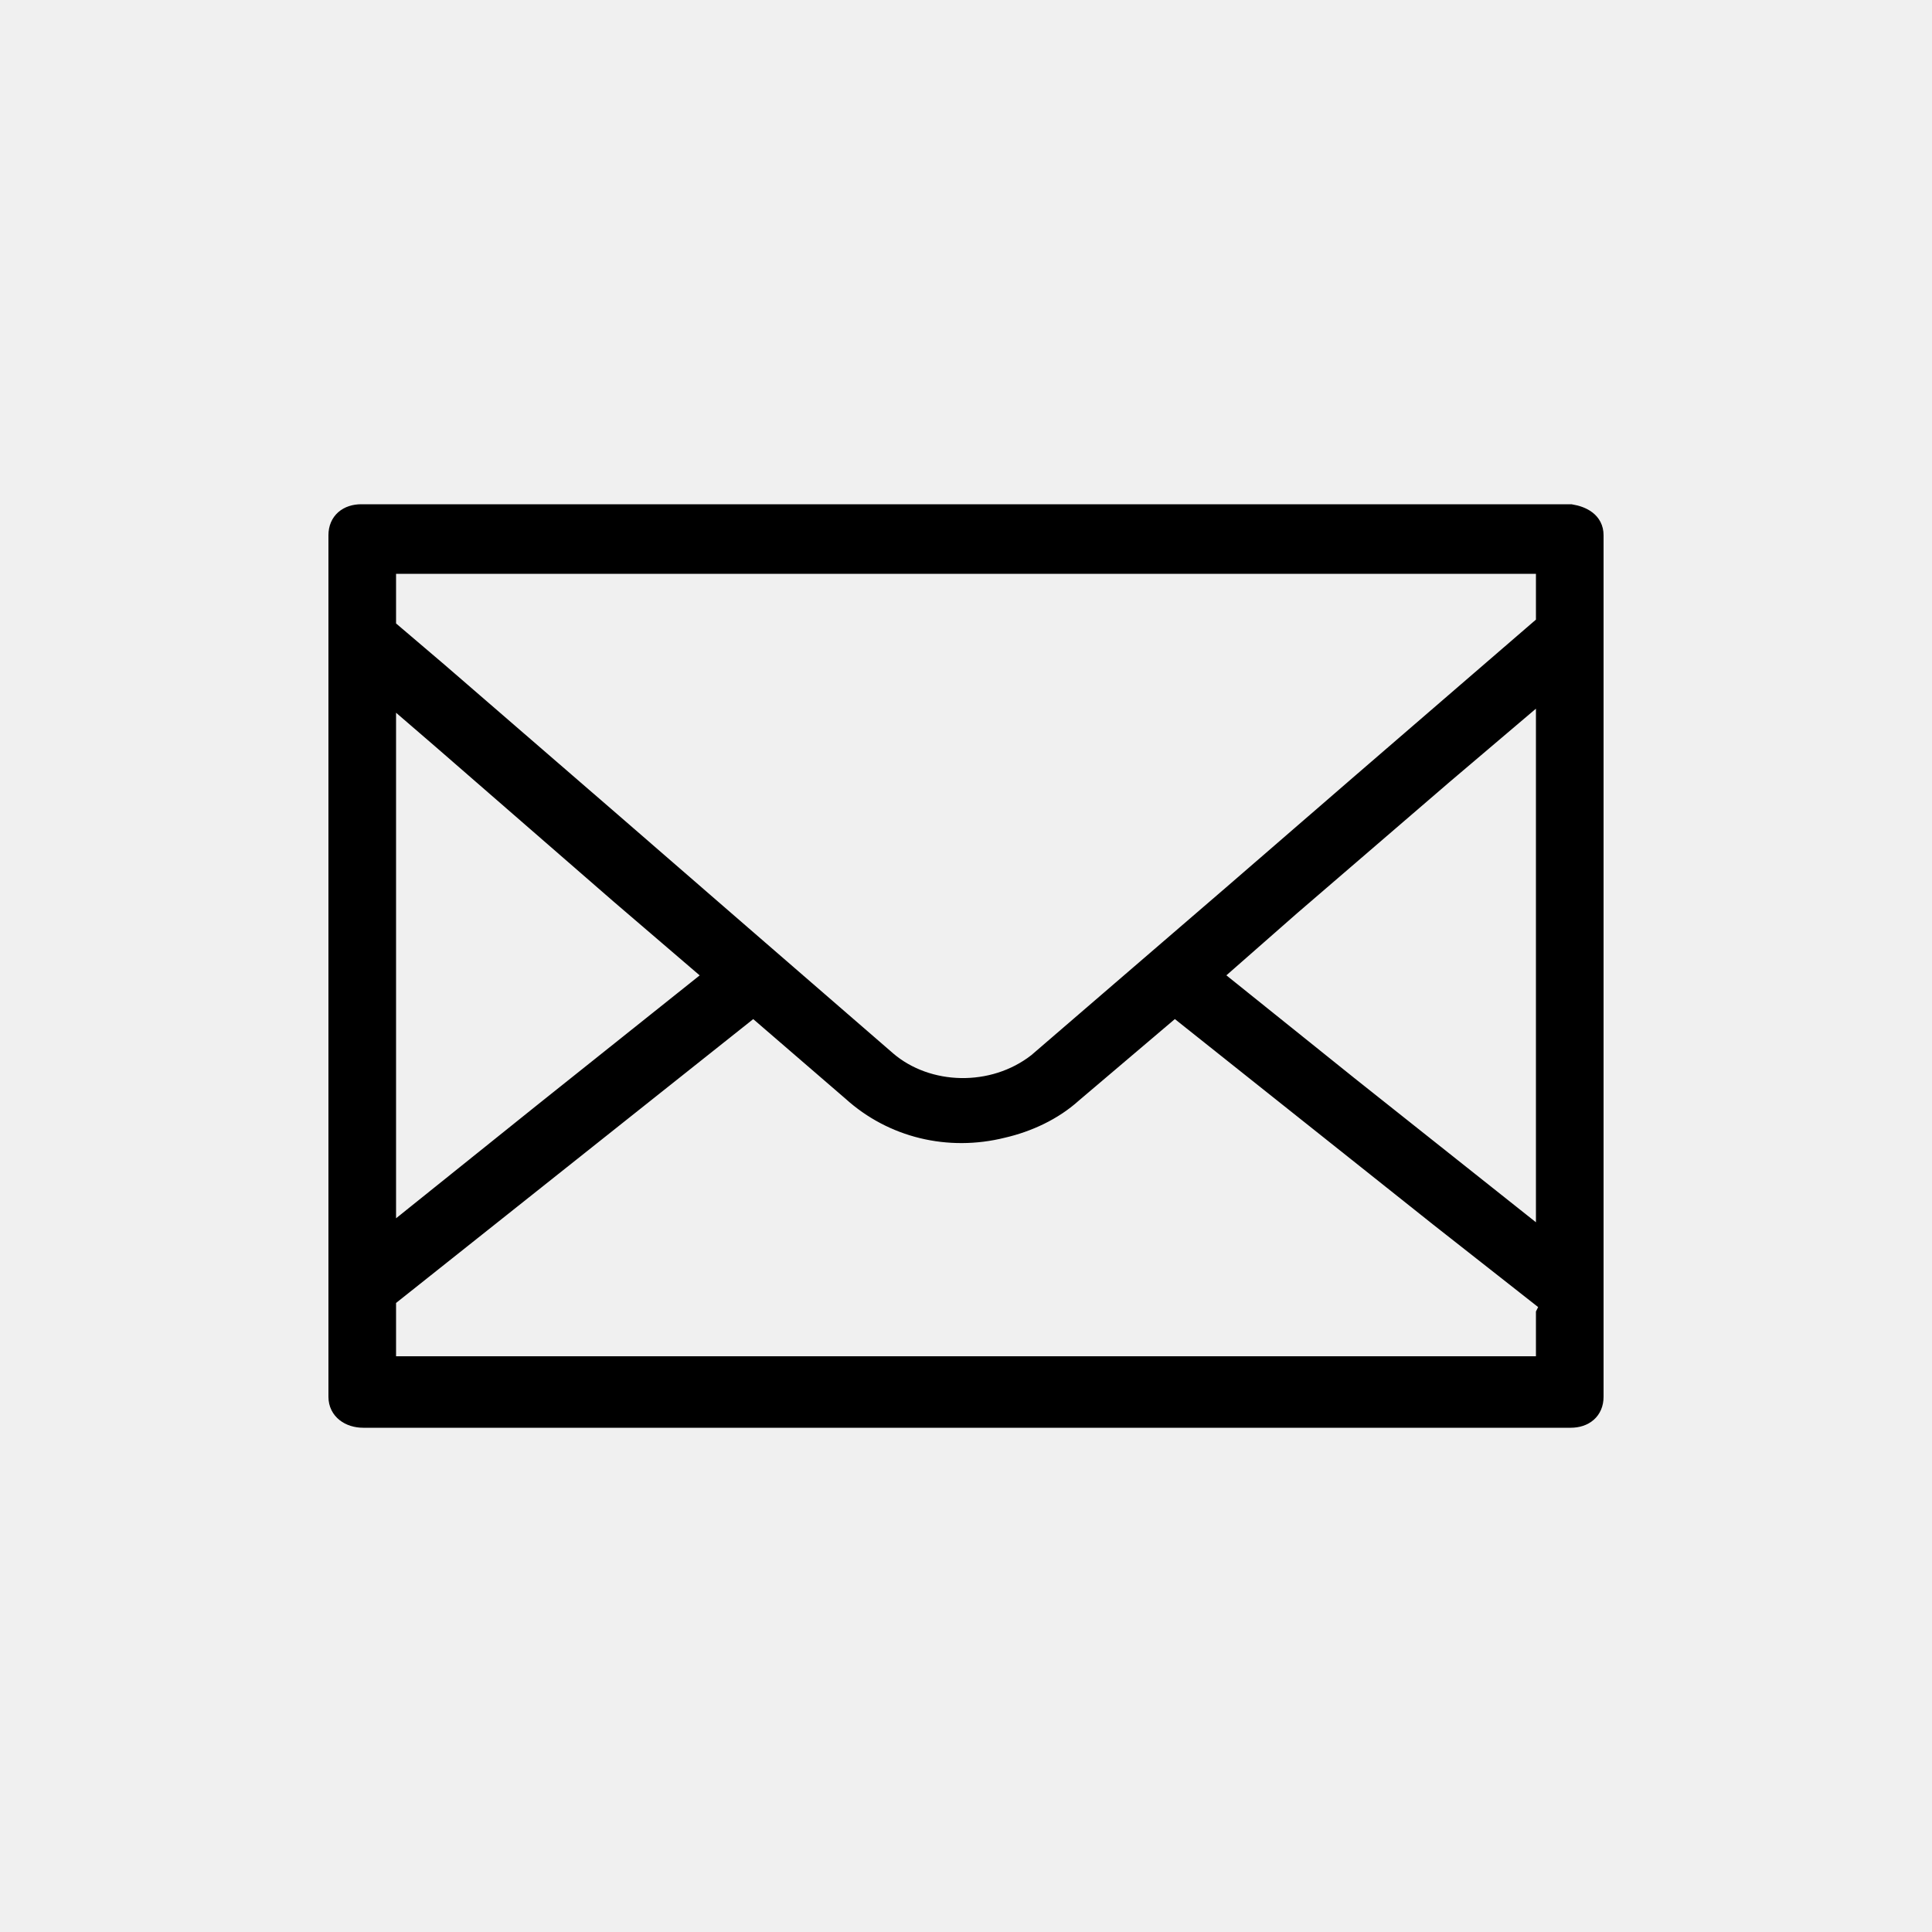
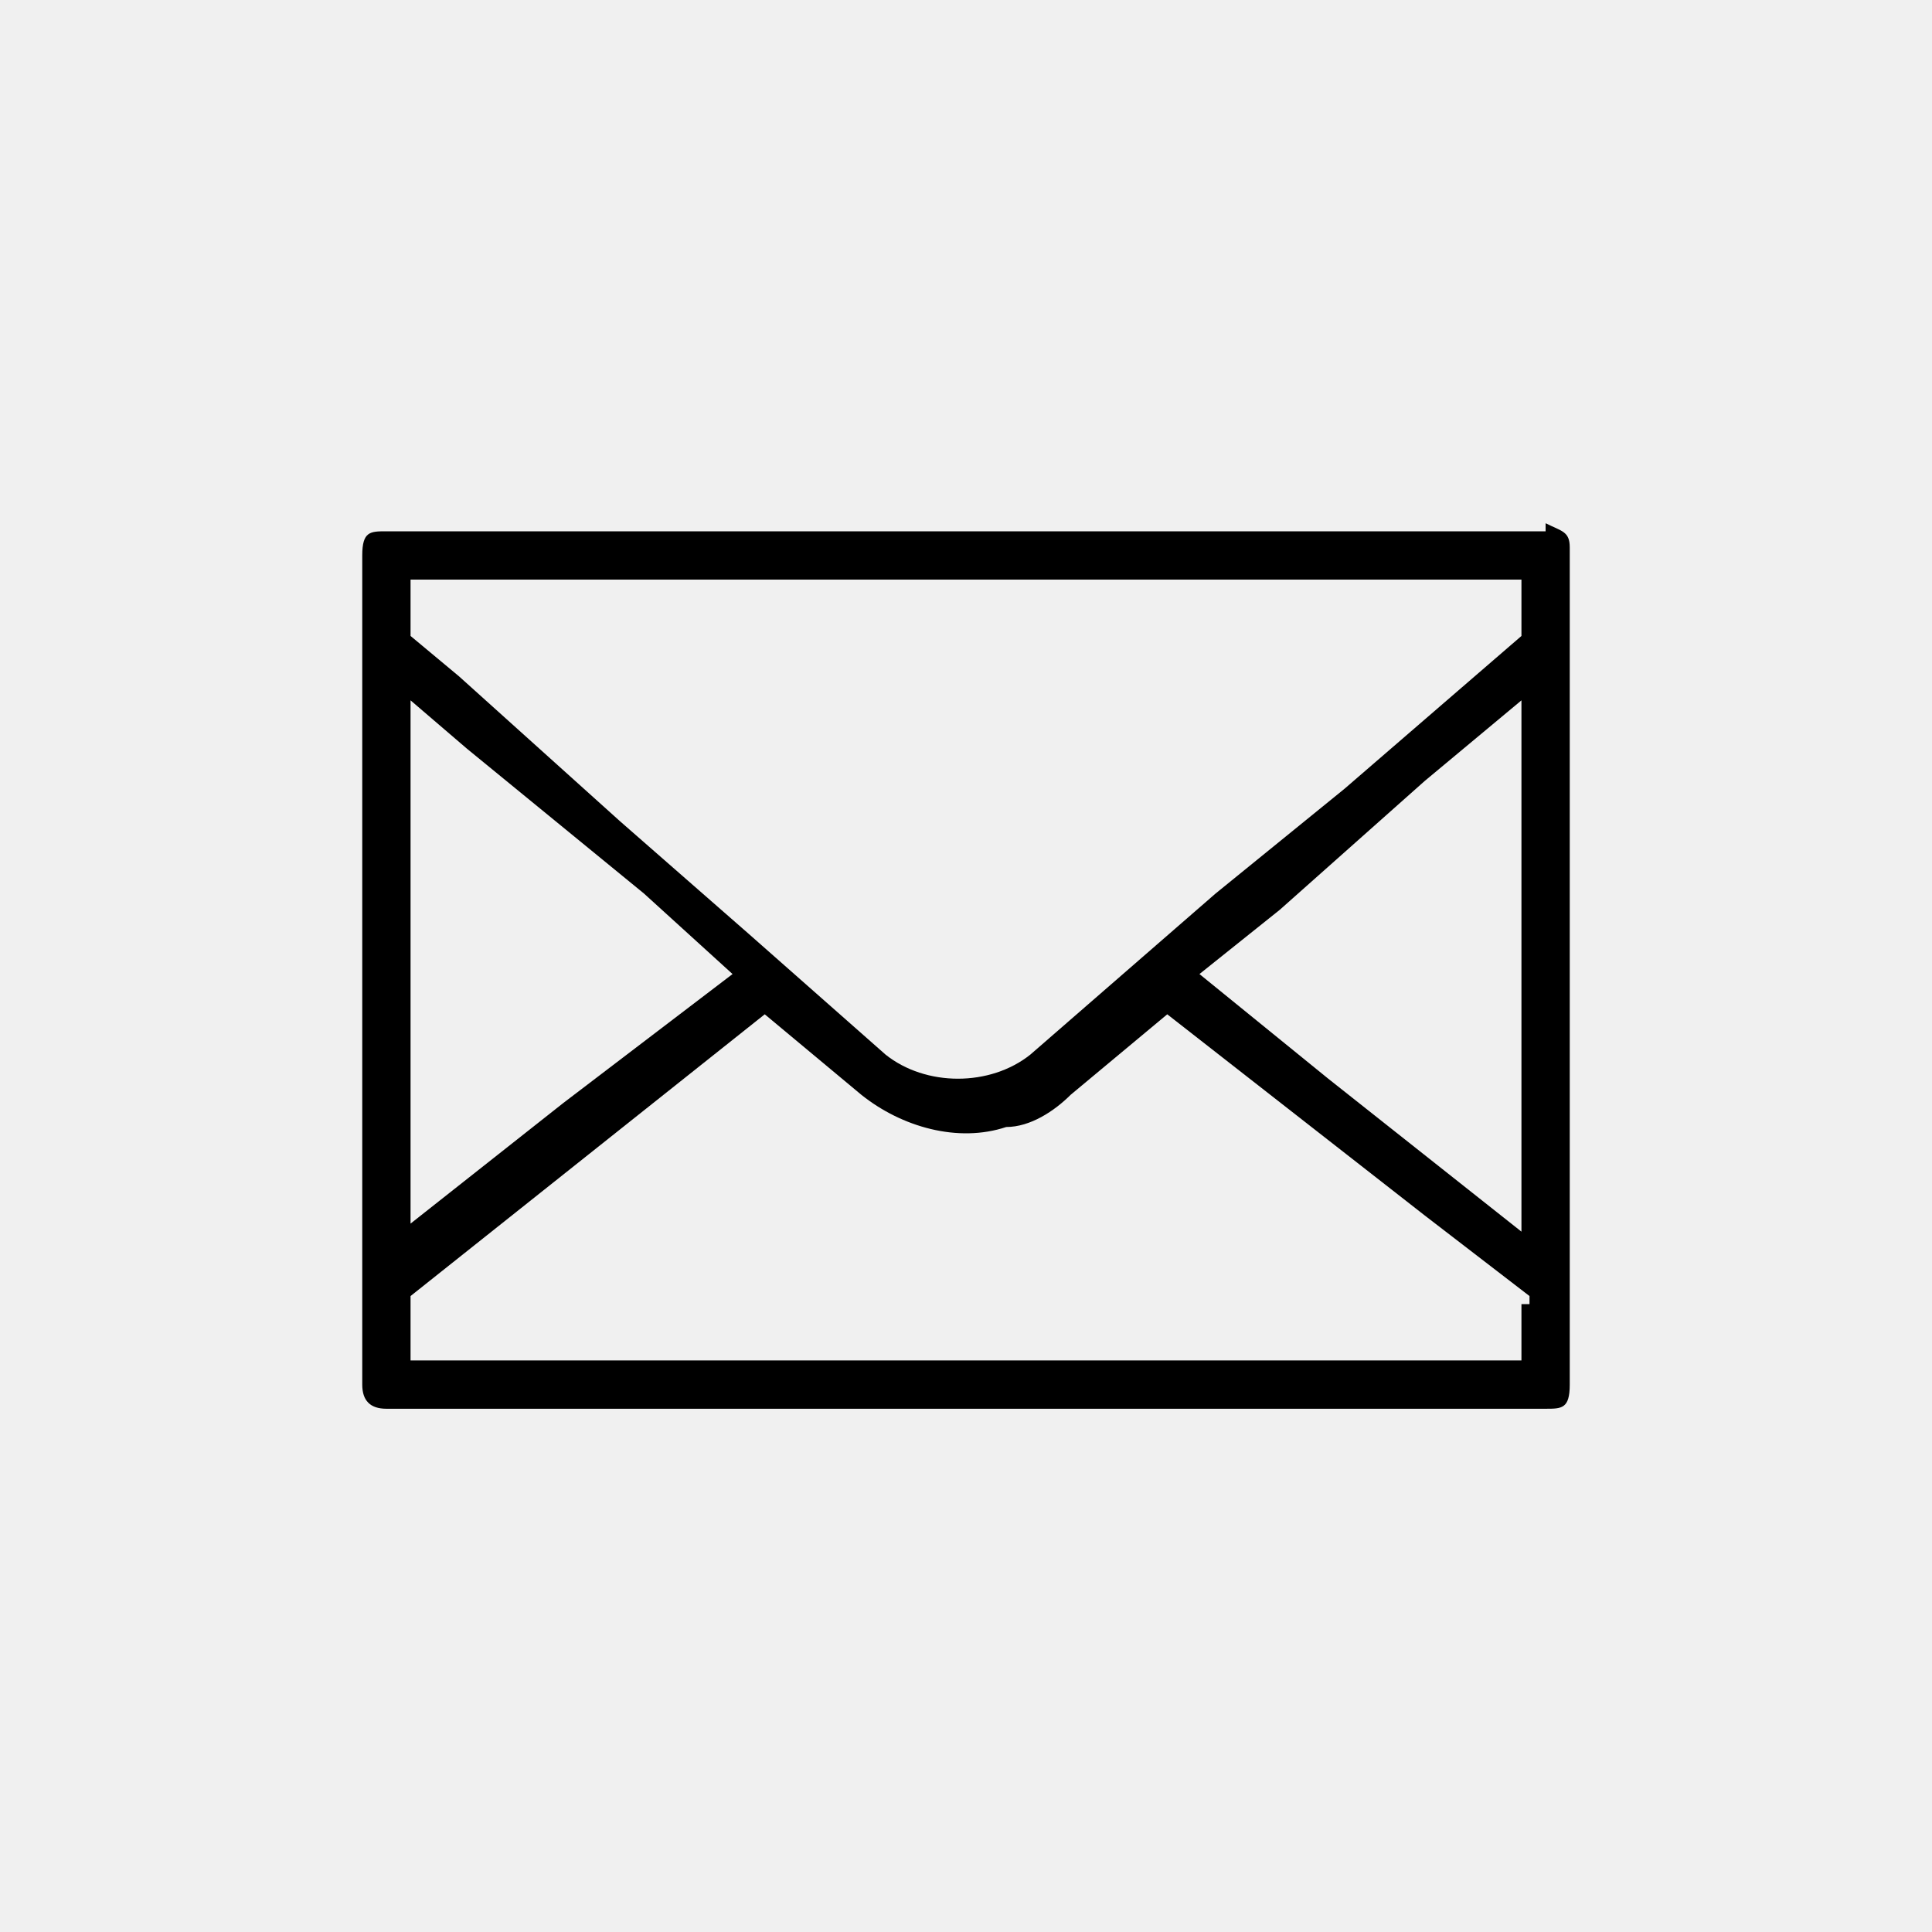
- <svg xmlns="http://www.w3.org/2000/svg" viewBox="0 0 100 100" fill="black" stroke="black" aria-hidden="true">
-   <defs>
-     <style>
-       .st0 {
-         stroke-width: 2.7px;
-       }
- 
-       .st0, .st1, .st2 {
-         stroke-linejoin: round;
-       }
- 
-       .st0, .st1, .st2, .st3, .st4, .st5, .st6, .st7, .st8, .st9, .st10, .st11, .st12 {
-         stroke: #000;
-       }
- 
-       .st0, .st1, .st2, .st3, .st4, .st7, .st8, .st9, .st10, .st11, .st12 {
-         fill: none;
-       }
- 
-       .st0, .st1, .st2, .st3, .st4, .st8, .st9, .st10, .st11 {
-         stroke-linecap: round;
-       }
- 
-       .st1, .st9 {
-         stroke-width: 2.8px;
-       }
- 
-       .st2 {
-         stroke-width: 3px;
-       }
- 
-       .st3, .st4, .st5, .st6, .st7, .st8, .st9, .st10, .st11, .st12 {
-         stroke-miterlimit: 10;
-       }
- 
-       .st3, .st7 {
-         stroke-width: 2px;
-       }
- 
-       .st4 {
-         stroke-width: 2px;
-       }
- 
-       .st5 {
-         stroke-width: .8px;
-       }
- 
-       .st13, .st6 {
-         fill: #fff;
-       }
- 
-       .st6 {
-         stroke-width: 2.3px;
-       }
- 
-       .st8 {
-         stroke-width: 3.1px;
-       }
- 
-       .st10, .st12 {
-         stroke-width: 2.5px;
-       }
- 
-       .st11 {
-         stroke-width: 2.4px;
-       }
- 
-       .st14 {
-         fill: #fdfdfd;
-       }
-     </style>
-   </defs>
+ <svg xmlns="http://www.w3.org/2000/svg" id="_레이어_1" data-name="레이어_1" version="1.1" viewBox="0 0 24 24">
+   <path d="M-8.8-16.9v-4.9c0-1-1-1.9-2.2-1.9h-10c-1.2,0-2.2.8-2.2,1.9v4.9c-.9.2-1.6,1-1.6,2v6.3c0,.2.2.3.3.3s.3-.2.3-.3v-2.1H-7.9v2.1c0,.2.2.3.3.3s.3-.2.3-.3v-6.3c0-1-.7-1.8-1.6-2ZM-21-23h10c.8,0,1.5.5,1.5,1.2v4.8h-1v-1.3c0-.5-.4-.8-1-.8h-3.4c-.5,0-1,.4-1,.8v1.3h-.4v-1.3c0-.5-.4-.8-1-.8h-3.4c-.5,0-1,.4-1,.8v1.3h-1v-4.8c0-.7.7-1.2,1.5-1.2ZM-15.1-17v-1.3s.1-.1.3-.1h3.4c.2,0,.3,0,.3.1v1.3h-3.9ZM-20.8-17v-1.3s.1-.1.3-.1h3.4c.2,0,.3,0,.3.1v1.3h-3.9ZM-24.1-11.4v-3.5c0-.7.6-1.3,1.3-1.3h13.5c.7,0,1.3.6,1.3,1.3v3.5h-16.1Z" />
  <g>
-     <path d="M81.3,26.6H18.7c-.7,0-1.2.4-1.2,1.1v44.6c0,.7.6,1.1,1.3,1.1h62.5c.7,0,1.2-.4,1.2-1.1V27.7c0-.7-.6-1-1.2-1.1ZM80,64.3l-10.2-8.1-7.1-5.7,4.1-3.6,7.9-6.8,5.3-4.5v28.7ZM20,29.2h60s0,3.1,0,3.1l-9.5,8.2-6.7,5.8-10.1,8.7c-2.3,1.8-5.7,1.7-7.8-.1l-7.5-6.5-6.8-5.9-8.9-7.7-2.7-2.3v-3.3ZM20,35.8l2.9,2.5,4.6,4,4.6,4,4.9,4.2-8.9,7.1-8.1,6.5v-28.4ZM80,68v2s0,.7,0,.7c0,0,0,0,0,0H20s0-3.5,0-3.5l19-15.1,5.1,4.4c2.1,1.9,5,2.6,7.8,1.9,1.3-.3,2.6-.9,3.6-1.8l5.3-4.5,13.7,10.9,5.6,4.4c.1,0,0,.3,0,.4h0Z" />
+     <path d="M74.2,9.7s0,0,0,0c0,0,0-.1,0-.1l-4.9-4.9c0,0-.1,0-.2,0,0,0,0,0,0,0h-5.3c-1,0-1.8.8-1.8,1.8v11.4c0,1,.8,1.8,1.8,1.8h8.8c1,0,1.8-.8,1.8-1.8v-7.9s0,0,0,0ZM69.3,5.6l1.9,1.9,1.9,1.9h-3.2c-.3,0-.6-.3-.6-.6v-3.2ZM72.4,18.8h-8.8c-.6,0-1.1-.5-1.1-1.1V6.3c0-.6.5-1.1,1.1-1.1h5v3.7c0,.7.6,1.3,1.3,1.3h3.7v7.6c0,.6-.5,1.1-1.1,1.1Z" />
+     <path d="M71.3,13.4h-6.5c-.2,0-.3.1-.3.3s.1.3.3.3h6.5c.2,0,.3-.1.3-.3s-.1-.3-.3-.3Z" />
+     <path d="M69.6,16h-4.9c-.2,0-.3.1-.3.3s.1.3.3.3h4.9c.2,0,.3-.1.3-.3s-.1-.3-.3-.3Z" />
  </g>
+   <g>
+     <path d="M46.4-73.6c-.3-.3-.8-.5-1.3-.5h-1.4s0,0,0,0c0,0,0,0,0,0v-.9s0,0,0,0c.4-.3.7-.7.7-1.2,0-.4-.2-.8-.5-1.1-.2-.2-.5-.3-.9-.3h-.4c0-.3-.2-.6-.4-.8-.4-.5-1-.7-1.6-.6-.2-.3-.4-.6-.7-.8-.3-.2-.6-.4-.9-.5-.5-.1-1-.1-1.4,0-.3,0-.6.3-.9.5-.3.2-.5.5-.6.8-.3,0-.5,0-.8,0-.3,0-.5.3-.7.5-.2.2-.4.5-.4.9-.6.1-1,.6-1.1,1.2,0,.6.2,1.1.7,1.4v9.9c0,1,.8,1.7,1.7,1.7h6.5c.3,0,.5,0,.8-.2.6-.3.9-.9.9-1.5v-.4s1.5,0,1.5,0c.9,0,1.7-.8,1.7-1.7v-5c0-.4-.2-.9-.5-1.2ZM43.1-65.2c0,.3-.1.6-.4.8-.2.2-.4.3-.7.2h-6.5c-.3,0-.5,0-.7-.2-.2-.2-.4-.5-.4-.8v-6.7s0-3,0-3h8.7s0,9.7,0,9.7ZM43-75.5h-8.6c-.4,0-.8-.4-.7-.8,0-.4.3-.7.8-.7.2,0,.3-.1.3-.3,0-.2,0-.4.2-.6.3-.4.8-.5,1.3-.4.2,0,.3,0,.4-.2,0-.1.1-.3.2-.4.4-.7,1.2-1,2-.8.6.1,1.1.6,1.3,1.2,0,.2.2.3.4.2.2,0,.5,0,.7,0,.4.1.7.6.7,1,0,.2.2.3.4.3h.7c.4,0,.7.3.7.7,0,.4-.3.8-.7.8ZM43.7-72h1.1s0,4.3,0,4.3h-1.1s0-4.3,0-4.3ZM46.3-67.4c0,.6-.5,1.1-1.1,1.1h-1.5s0-.8,0-.8c0,0,0,0,0,0h1.4c.2,0,.3-.1.3-.3v-5c0-.2-.1-.3-.3-.3h-1.5s0-.8,0-.8h1.4c.3,0,.5,0,.7.3.3.2.4.6.4.9v4.9Z" />
+     <path d="M40.9-66c.2,0,.3-.1.3-.3v-6.4c0-.2-.1-.3-.3-.3-.2,0-.3.1-.3.3v6.4c0,.2.2.3.3.3Z" />
+     <path d="M36.4-66.1c0,0,.2,0,.3,0,.1,0,.2-.2.2-.3v-6.4c0-.2-.1-.3-.3-.3-.2,0-.3.1-.3.3v6.4c0,.1,0,.2.1.3Z" />
+     <path d="M38.7-66c.2,0,.3-.1.3-.3v-6.4c0-.2-.1-.3-.3-.3-.2,0-.3.1-.3.3v6.4c0,.2.2.3.3.3Z" />
+     <path d="M39.5-78.9c-.3-.3-.7-.5-1.1-.5-.2,0-.3.2-.3.3,0,.2.2.3.3.3.3,0,.5.2.6.4,0,.2.2.3.3.3.2,0,.3-.2.3-.4,0-.2-.1-.3-.2-.4Z" />
+   </g>
+   <g>
+     <path d="M-8.6-66.3l-3-3c0,0-.2-.1-.3-.1s-.2,0-.3.1c0,.1,0,.3,0,.4l1,1,2.1,2.1c.2.2.2.5.1.7,0,.2-.2.3-.4.3,0,0,0,0-.1,0-.2,0-.3,0-.4-.2l-1.4-1.4-3.9-3.8c0,0-.2-.1-.3-.1s-.1,0-.2,0l-2.2,2.2-3.1,3c-.1.1-.3.2-.5.2s-.2,0-.3,0c-.2,0-.3-.2-.4-.4,0-.2,0-.4.1-.6l3.6-3.6c.1-.1.1-.4,0-.5,0,0-.1,0-.2,0s-.2,0-.3.1l-3.5,3.5c-.5.5-.5,1.2-.2,1.7.2.4.6.6,1.1.6s.6-.1.9-.4l5-4.9s0,0,.1,0c0,0,.1,0,.1,0l1.7,1.7,3.3,3.3c.2.2.5.3.9.3s.7-.1.9-.4c.5-.5.5-1.3,0-1.9Z" />
+     <polygon points="-15.5 -69.9 -15.5 -69.9 -15.5 -69.9 -15.5 -69.9" />
+     <path d="M-8.8-79.4c0,0-.2-.1-.3-.1s-.2,0-.2,0l-4.5,4.5c-.1.1-.2.3,0,.4,0,0,.2.1.3.1s.2,0,.2,0l4.1-4.1s0,0,0,0,0,0,0,0c0,0,0,0,0,0,0,.1.2.2.2.4.3.8.3,1.6,0,2.3-.1.2-.2.4-.4.5l-4.1,4.1s0,0,0,0,0,0,0,0l-1.8-1.8s0-.1,0-.2c.2-.4.2-.9,0-1.4,0-.1-.1-.2-.3-.4l-3-3-2-2c0,0-.2,0-.2,0,0,0-.2,0-.2,0,0,0-.1.2-.1.2,0,0,0,.1,0,.2l1.5,1.6,3.4,3.4c.2.2.2.5.2.6,0,.2,0,.4-.2.5-.1.1-.1.4,0,.5l2.4,2.4c0,0,.1,0,.2,0s.2,0,.2,0l3.3-3.3,1.2-1.2c.3-.3.5-.6.7-1.1.4-1.2.2-2.5-.7-3.4Z" />
+     <path d="M-9.1-79s0,0,0,0c0,0,0,0,0,0,0,0,0,0,0,0h0Z" />
+     <path d="M-18-71.1c-.4,0-.8-.2-1.1-.4l-4.9-4.9c0,0,0-.2,0-.3,0,0,.1-.2.2-.2,0,0,0,0,.1,0,0,0,.1,0,.2,0l2.3,2.2,2.7,2.7c.1.1.3.2.5.2s.1,0,.2,0c.1,0,.2,0,.4-.2h.1c0-.1.1-.1.2-.1s.2,0,.2.1c0,.1.1.3,0,.4-.1.1-.3.2-.5.3-.2,0-.4.1-.6.1h0Z" />
+     <path d="M-18.5-74c0,0-.2,0-.2,0l-2.4-2.4-1.3-1.3c-.1-.1-.1-.3,0-.4,0-.1.2-.2.3-.2s.1,0,.2,0l3.8,3.7c0,0,.1.2.1.3,0,0,0,.2-.1.2,0,0-.1,0-.2,0Z" />
+   </g>
+   <g>
+     <path d="M19-72.5c0-.5-.5-1-1-1h-1.1s0,0,0,0v-.8c0-.2-.2-.3-.4-.3H6.9c-.2,0-.4.1-.4.3v4.8c0,.4,0,.8.2,1.2.2.7.7,1.2,1.2,1.6,0,0,0,0,0,0,0,0,0,0,0,0h-2.6c0,0-.2,0-.2,0,0,0-.1.2-.1.3,0,.2,0,.4.1.6.2.5.7,1,1.3,1.3.4.2.7.3,1.2.3h8.1c.9,0,1.8-.5,2.3-1.4.1-.2.2-.5.2-.8,0-.1,0-.2-.1-.3,0,0-.1,0-.2,0h-2.6s0,0,0,0c0,0,0,0,0,0,.5-.4.8-.8,1.1-1.3.2-.4.3-.8.3-1.2,0,0,0,0,0,0,0,0,0,0,0,0,.4,0,.7-.1,1-.3.7-.4,1-1.1,1.1-1.6,0-.3,0-.5,0-.7v-.7ZM18.3-71.9c0,.3,0,.6-.1.9-.2.7-.7,1.2-1.4,1.2,0,0,0,0,0,0,0,0,0,0,0,0v-2.9s0,0,0,0c0,0,0,0,0,0h1.1c.1,0,.2,0,.3.1,0,0,.1.2.1.3v.5ZM5.8-65.8s0,0,0,0,0,0,0,0h11.6s0,0,0,0c0,0,0,0,0,0,0,.2-.2.4-.4.5-.2.2-.4.3-.6.4-.3.1-.5.2-.8.2H7.6c-.4,0-.8-.1-1.1-.3-.3-.2-.6-.5-.7-.8ZM14.8-67c-.1,0-.3.2-.5.3-.4.2-.8.2-1.1.2h-3.1c-.7,0-1.4-.3-1.9-.8-.3-.2-.5-.5-.6-.8-.2-.4-.3-.9-.3-1.4v-4.5s0,0,0,0c0,0,0,0,0,0h8.8s0,0,0,0c0,0,0,0,0,0v4.4c0,1-.5,1.9-1.3,2.4Z" />
+     <g>
+       <path d="M12-79.5c0,0,0-.1,0-.2,0,0,0-.2,0-.2,0,0-.1,0-.2,0,0,0-.2,0-.2,0-.7.7-.8,1.4-.2,2.2.4.5.3,1-.2,1.5-.1.1,0,.3,0,.4,0,0,.1,0,.2,0s.2,0,.2-.1c.3-.4.5-.8.6-1.2,0-.4,0-.8-.4-1.1-.4-.5-.3-.9.1-1.4Z" />
+       <path d="M9.2-79.5c0,0,0-.1,0-.2,0,0,0-.2,0-.2,0,0-.1,0-.2,0,0,0-.2,0-.2,0-.7.7-.8,1.4-.2,2.2.4.5.3,1-.2,1.5-.1.1,0,.3,0,.4,0,0,.1,0,.2,0s.2,0,.2-.1c.3-.4.5-.8.6-1.2,0-.4,0-.8-.4-1.1-.4-.5-.3-.9.1-1.4Z" />
+       <path d="M14.7-78.1c-.4-.5-.3-.9.1-1.4,0,0,0-.1,0-.2,0,0,0-.2,0-.2,0,0-.1,0-.2,0,0,0-.2,0-.2,0-.7.7-.8,1.4-.2,2.2.4.5.3,1-.2,1.5-.1.1,0,.3,0,.4,0,0,.1,0,.2,0s.2,0,.2-.1c.3-.4.5-.8.6-1.2,0-.4,0-.8-.4-1.1Z" />
+     </g>
+   </g>
+   <g>
+     <path d="M-12.3,6.8h0c0,0,.2,0,.2-.1,0,0,0-.1,0-.2v-.9c0-.2-.2-.3-.3-.3-.2,0-.3.1-.3.3v.9c0,.2.2.3.3.3Z" />
+     <path d="M-16,6.8h0c.1,0,.3,0,.3-.3v-.9c0,0,0-.2,0-.3,0,0-.1,0-.2,0,0,0-.2,0-.2,0,0,0,0,.2,0,.3v.8c0,.2.2.3.3.3Z" />
+     <path d="M-19.7,6.8h0c.2,0,.3-.1.3-.4v-.8c0-.2-.1-.3-.3-.4-.2,0-.3.1-.3.3v.8c0,.1,0,.2,0,.3,0,0,.1,0,.2,0Z" />
+     <path d="M-8.5,18h-.9c-.1,0-.2,0-.2-.2v-5.5c0-1-.9-1.8-2-1.8h0c0,0-.1,0-.1,0,0,0,0,0,0-.2v-1.7c0-.2-.2-.3-.3-.3h0c-.2,0-.3.2-.3.3v1.7c0,.1,0,.2-.2.2h-2.6c-.1,0-.2,0-.2-.2v-1.7c0-.2-.2-.3-.3-.3-.2,0-.3.1-.3.3v1.8c0,.1-.1.2-.2.2h-2.6c-.1,0-.2,0-.2-.2v-1.8c0-.2-.2-.3-.3-.3s0,0,0,0c-.2,0-.3.2-.3.3v1.7c0,0,0,.1,0,.2,0,0,0,0-.1,0h0c-1.1,0-1.9.8-1.9,1.9v5.4c0,.1,0,.2-.2.2h-1c-.2,0-.3.2-.3.3,0,0,0,.2.1.3,0,0,0,0,.1,0h15.1c.1,0,.2,0,.2,0,0,0,.1-.2,0-.3,0-.2-.2-.3-.4-.3ZM-21.5,14.7c.2-.2.4-.3.6-.4.1,0,.3,0,.4,0,.5,0,.9.3,1.3.7.2.2.5.4.8.5.3.2.6.3.9.3s.8-.1,1.1-.4l1-.8c.3-.2.5-.3.8-.3.5,0,.9.3,1.3.7.2.2.5.4.8.5.6.3,1.2.3,1.7,0,0,0,.1,0,.2,0,0,0,0,.1,0,.2v2.1c0,0,0,.1,0,.1,0,0,0,0-.2,0h-10.8c0,0-.1,0-.1,0,0,0,0,0,0-.1v-3c0,0,0-.1,0-.2ZM-11.4,15c-.4,0-.8-.2-1.2-.5l-.9-.6c-.3-.2-.7-.3-1-.3s-.6,0-.9.2c-.3.2-.5.3-.7.5-.3.2-.5.4-.8.6-.2,0-.4.1-.5.1-.4,0-.8-.3-1.1-.5,0,0,0,0-.2-.1l-.8-.6c-.3-.2-.6-.3-1-.3s-.6,0-.8.2c0,0-.1,0-.2,0,0,0-.1-.1-.1-.2v-1.1c0-.3.1-.7.4-.9.2-.2.5-.4.9-.4h8.8c.7,0,1.2.5,1.2,1.2v2c0,0,0,.1,0,.2-.3.3-.6.4-1,.4Z" />
+   </g>
+   <g>
+     <path d="M-9.7-47.4c0-.2-.2-.3-.3-.3h-2.6v-1.1c0-1.8-1.5-3.3-3.3-3.3s-3.3,1.5-3.3,3.3v1.1h-2.6c-.2,0-.3.1-.3.3l-1.1,11.1c0,0,0,.2,0,.3s.2.1.3.1h14.1c0,0,.2,0,.3-.1s0-.2,0-.3l-1.1-11.1ZM-18.6-48.8c0-1.5,1.2-2.6,2.6-2.6s2.6,1.2,2.6,2.6v1.1h-5.3v-1.1ZM-22.7-36.5l1-10.5h2.3v.4c0,.2.2.3.3.3s.3-.2.3-.3v-.4h5.3v.4c0,.2.2.3.3.3s.3-.2.3-.3v-.4h2.3l1,10.5h-13.4Z" />
+     <path d="M-13-45.2c-.2,0-.3.2-.3.4,0,1.5-1.2,2.6-2.6,2.6s-2.6-1.2-2.6-2.7-.2-.3-.3-.3-.3.2-.3.4c0,1.8,1.5,3.3,3.3,3.3s3.3-1.5,3.3-3.3h0c0-.3-.2-.4-.3-.4Z" />
+   </g>
+   <g>
+     <path d="M20.2-45.6h.3v-3c0-.8-.7-1.5-1.5-1.5H5c-.8,0-1.5.7-1.5,1.5v3h.3c.9,0,1.6.7,1.6,1.6s-.7,1.6-1.6,1.6h-.3v3c0,.8.7,1.5,1.5,1.5h9.8s0,0,0,0,0,0,0,0h4.2c.8,0,1.5-.7,1.5-1.5v-3h-.3c-.9,0-1.6-.7-1.6-1.6s.7-1.6,1.6-1.6ZM19.9-41.8v2.4c0,.5-.4.8-.8.8h-4.2s0,0,0,0,0,0,0,0H5c-.5,0-.8-.4-.8-.8v-2.4c1.1-.2,1.9-1.1,1.9-2.2s-.8-2.1-1.9-2.2v-2.4c0-.5.4-.8.8-.8h9.8s0,0,0,0,0,0,0,0h4.2c.5,0,.8.4.8.8v2.4c-1.1.2-1.9,1.1-1.9,2.2s.8,2.1,1.9,2.2Z" />
+     <path d="M14.8-41.4c-.2,0-.3.1-.3.3s.1.3.3.3.3-.1.3-.3-.1-.3-.3-.3Z" />
+     <path d="M14.8-44.3c-.2,0-.3.1-.3.3s.1.3.3.3.3-.1.3-.3-.1-.3-.3-.3Z" />
+     <path d="M14.8-40c-.2,0-.3.1-.3.3s.1.3.3.3.3-.1.3-.3-.1-.3-.3-.3Z" />
+     <path d="M14.8-42.9c-.2,0-.3.1-.3.3s.1.3.3.3.3-.1.3-.3-.1-.3-.3-.3Z" />
+     <path d="M14.8-48.6c-.2,0-.3.1-.3.3s.1.3.3.3.3-.1.3-.3-.1-.3-.3-.3Z" />
+     <path d="M14.8-45.8c-.2,0-.3.1-.3.3s.1.3.3.3.3-.1.3-.3-.1-.3-.3-.3Z" />
+     <path d="M14.8-47.2c-.2,0-.3.1-.3.3s.1.3.3.3.3-.1.3-.3-.1-.3-.3-.3Z" />
+   </g>
+   <g>
+     <path d="M6.2-7.6c-.1,0-.3,0-.3-.2,0,0,0-.2,0-.3,0,0,.1-.1.2-.1h4.7s0-.3,0-.3c0-.5-.1-1-.4-1.4-.3-.6-.9-1.1-1.6-1.3-.1,0-.2-.2-.2-.3v-.8c0-.2.1-.3.3-.3h0c0-.1,0-.1,0-.1-.9-.5-1.7-1.2-2.3-2.1-.9-1.4-1.2-3-.9-4.6.1-.5.3-1,.5-1.5.6-1.2,1.6-2.2,2.9-2.8.8-.4,1.7-.6,2.7-.6s.2,0,.3,0c.8,0,1.6.2,2.4.6.8.4,1.6,1,2.1,1.7.4.5.7,1.1,1,1.7.6,1.5.5,3.3-.2,4.7-.2.3-.3.6-.5.9-.6.8-1.3,1.5-2.2,1.9h0s0,0,0,0h0s0,0,0,0c0,0,0,0,0,0,.2,0,.3.1.3.3v.7c0,.1,0,.3-.2.3-.5.2-1,.5-1.3.9-.4.5-.7,1.1-.7,1.8v.3s0,0,0,0h0s0,0,0,0h4.6c.2,0,.3.1.3.3,0,0,0,.2,0,.3,0,0-.1,0-.2,0H6.2s0,0,0,0ZM9.4-11.8h0c1,.4,1.7,1.2,2,2.2.1.4.2.8.2,1.3h0s.8,0,.8,0v-.4c0-.4.1-.9.3-1.3.3-.6.7-1.2,1.3-1.5.2-.1.4-.2.6-.3h0s0-.3,0-.3h-5.3v.2ZM12-23.7c-.6,0-1.1,0-1.7.2-.6.2-1.1.4-1.6.8-.6.4-1,.9-1.4,1.5-.5.7-.8,1.4-.9,2.2-.1.9,0,1.8.3,2.7.4,1.1,1.2,2,2.1,2.7.9.6,2,.9,3.1.9s.5,0,.8,0c.8-.1,1.6-.4,2.3-.9,1-.7,1.8-1.7,2.2-2.8.2-.6.3-1.2.3-1.8,0-1-.3-2-.8-2.9-.8-1.2-1.9-2.1-3.3-2.4h-.5c-.3-.2-.6-.2-.9-.2Z" />
+     <circle cx="12.4" cy="-14.6" r=".3" />
+     <path d="M13.5-15.4c-.2,0-.3-.1-.3-.3s.1-.3.3-.3.3.1.3.3-.1.3-.3.3Z" />
+     <path d="M14.6-16.5c-.2,0-.3-.1-.3-.3s.1-.3.3-.3.3.1.3.3-.1.3-.3.3Z" />
+     <path d="M15.7-17.6c-.2,0-.3-.1-.3-.3s.1-.3.3-.3.3.1.3.3-.1.3-.3.3Z" />
+     <path d="M16.1-16.1c-.2,0-.3-.1-.3-.3s.1-.3.3-.3.3.1.3.3-.1.3-.3.3Z" />
+     <circle cx="13.9" cy="-14.2" r=".3" />
+     <path d="M15-15c-.2,0-.3-.1-.3-.3s.1-.3.3-.3.3.1.3.3-.1.3-.3.3Z" />
+     <path d="M17.7-8.3h-4.6s0,0,0,0c0,0,0,0,0,0v-.3c0-.7.3-1.3.7-1.8.3-.4.8-.7,1.3-.9.1,0,.2-.2.2-.3v-.7c0-.2-.1-.3-.3-.3s0,0,0,0c0,0,0,0,0,0,0,0,0,0,0,0,.9-.5,1.6-1.1,2.2-1.9.2-.3.4-.6.5-.9.7-1.4.8-3.2.2-4.7-.2-.6-.6-1.2-1-1.7-.6-.7-1.3-1.3-2.1-1.7-.8-.4-1.6-.6-2.4-.6,0,0-.2,0-.3,0-.9,0-1.9.2-2.7.6-1.3.6-2.3,1.6-2.9,2.8-.3.5-.4,1-.5,1.5-.4,1.6,0,3.3.9,4.6.6.9,1.4,1.6,2.3,2.1,0,0,0,0,0,0s0,0,0,0c0,0,0,0,0,0-.2,0-.3.1-.3.3v.8c0,.1,0,.3.2.3.7.2,1.3.7,1.6,1.3.2.4.4.9.4,1.4v.3s0,0,0,0c0,0,0,0,0,0h-4.7c0,0-.2,0-.2.1,0,0,0,.2,0,.3,0,.1.2.2.3.2h11.5c0,0,.1,0,.2,0,0,0,0-.2,0-.3,0-.2-.2-.3-.3-.3ZM8.9-13.6c-1-.7-1.7-1.6-2.1-2.7-.3-.8-.4-1.8-.3-2.7.1-.8.4-1.6.9-2.2.4-.6.9-1.1,1.4-1.5.5-.3,1-.6,1.6-.8.5-.2,1.1-.2,1.7-.2s.6,0,.9,0h.5c1.4.5,2.5,1.3,3.3,2.5.6.9.8,1.8.8,2.9,0,.6-.1,1.2-.3,1.8-.4,1.1-1.2,2.1-2.2,2.8-.7.5-1.5.7-2.3.9-.3,0-.5,0-.8,0-1.1,0-2.2-.3-3.1-.9ZM12.4-8.7v.4s0,0,0,0h-.7s0,0,0,0c0,0,0,0,0,0,0-.5,0-.9-.2-1.3-.3-1-1-1.8-2-2.2,0,0,0,0,0,0v-.2s0,0,0,0h5.2s0,0,0,0v.2s0,0,0,0c-.2,0-.4.2-.6.3-.6.4-1,.9-1.3,1.5-.2.4-.3.8-.3,1.3Z" />
+     <path d="M6.2-7.7c-.1,0-.2,0-.3-.2,0,0,0-.2,0-.2,0,0,.1,0,.2,0h4.7s0,0,0,0c0,0,0,0,0,0v-.3c0-.5-.2-1-.4-1.4-.4-.6-.9-1.1-1.6-1.4-.1,0-.2-.1-.2-.3v-.8c0-.1.1-.3.3-.3s0,0,0,0c0,0,0,0,0,0,0,0,0-.1-.1-.1-.9-.5-1.7-1.2-2.2-2.1-.9-1.4-1.2-3-.9-4.6.1-.5.3-1,.5-1.5.6-1.2,1.6-2.1,2.9-2.7.8-.4,1.7-.6,2.6-.6s.2,0,.3,0c.8,0,1.6.2,2.4.6.8.4,1.5,1,2.1,1.7.4.5.7,1.1,1,1.7.6,1.5.5,3.2-.2,4.6-.2.3-.3.6-.5.9-.6.8-1.3,1.5-2.2,1.9,0,0,0,0,0,0,0,0,0,0,0,.1,0,0,0,0,0,0,.2,0,.3.1.3.3v.7c0,.1,0,.2-.2.3-.5.2-1,.5-1.3.9-.4.5-.7,1.1-.7,1.8v.3s0,0,0,0c0,0,0,0,0,0h4.6c.2,0,.3,0,.3.2,0,0,0,.2,0,.2,0,0-.1,0-.2,0H6.2ZM9.4-12.1c0,0,0,0,0,0v.2s0,0,0,0c1,.4,1.7,1.2,2,2.2.1.4.2.8.2,1.3,0,0,0,0,0,0,0,0,0,0,0,0h.7c0,0,0,0,0,0v-.4c0-.4.1-.8.3-1.2.3-.6.7-1.2,1.3-1.5.2-.1.4-.2.6-.3,0,0,0,0,0,0v-.2c0,0,0,0,0,0h-5.2ZM12-23.8c-.6,0-1.1,0-1.7.2-.6.2-1.1.4-1.6.8-.6.4-1.1.9-1.4,1.5-.5.7-.8,1.5-.9,2.3-.1.9,0,1.8.3,2.7.4,1.1,1.2,2.1,2.2,2.7.9.6,2,1,3.1,1s.5,0,.8,0c.8-.1,1.6-.4,2.3-.9,1-.7,1.8-1.7,2.2-2.8.2-.6.3-1.2.3-1.8,0-1-.3-2-.9-2.9-.8-1.2-1.9-2.1-3.3-2.5h-.5c-.3-.2-.6-.2-.9-.2Z" />
+     <circle cx="12.4" cy="-14.6" r=".3" />
+     <circle cx="12.4" cy="-14.6" r=".3" />
+     <path d="M13.5-15.4c.2,0,.3-.1.3-.3s-.1-.3-.3-.3-.3.1-.3.3.1.3.3.3Z" />
+     <path d="M13.5-15.4c-.2,0-.3-.1-.3-.3s.1-.3.3-.3.3.1.3.3-.1.3-.3.3Z" />
+     <path d="M14.6-16.5c.2,0,.3-.1.3-.3s-.1-.3-.3-.3-.3.1-.3.3.1.3.3.3Z" />
+     <path d="M14.6-16.5c-.2,0-.3-.1-.3-.3s.1-.3.3-.3.3.1.3.3-.1.3-.3.3Z" />
+     <path d="M15.7-17.6c.2,0,.3-.1.3-.3s-.1-.3-.3-.3-.3.1-.3.3.1.3.3.3Z" />
+     <path d="M15.7-17.6c-.2,0-.3-.1-.3-.3s.1-.3.3-.3.3.1.3.3-.1.3-.3.3Z" />
+     <path d="M15.7-16.4c0,.2.1.3.3.3s.3-.1.3-.3-.1-.3-.3-.3-.3.1-.3.3Z" />
+     <path d="M16.1-16.2c-.2,0-.3-.1-.3-.3s.1-.3.3-.3.3.1.3.3-.1.3-.3.3Z" />
+     <circle cx="13.9" cy="-14.2" r=".3" />
+     <circle cx="13.9" cy="-14.2" r=".3" />
+     <path d="M14.6-15.3c0,.2.1.3.3.3s.3-.1.3-.3-.1-.3-.3-.3-.3.1-.3.3Z" />
+     <path d="M15-15.1c-.2,0-.3-.1-.3-.3s.1-.3.3-.3.3.1.3.3-.1.3-.3.3Z" />
+   </g>
+   <g id="_생성형_오브젝트" data-name="생성형_오브젝트">
+     <g>
+       <path d="M47.7-46.9c0-.4-.3-.7-.7-.7h-.5s0-2.6,0-2.6c0-1-.9-1.8-1.8-1.8h-9.2c-.4,0-.7,0-1,.2-.6.3-1,1-1,1.6v2.5s-.5,0-.5,0c-.4,0-.7.3-.7.7v1.8c0,.2.2.3.3.3.2,0,.3-.1.3-.3v-1.8c0,0,0-.1.1-.1h.5s0,7.8,0,7.8c0,.7.4,1.3,1.1,1.5v1c0,.4.3.7.7.7h1.1c.4,0,.6-.3.6-.7v-.9s6.1,0,6.1,0v.9c0,.4.3.6.6.7h1.1c.4,0,.7-.3.7-.7v-1c.6-.2,1.1-.8,1.1-1.5v-7.8s.5,0,.5,0c0,0,.1,0,0,.1v1.8c0,.2.1.3.3.3.1,0,.3-.1.3-.3v-1.9ZM36.2-36.6h-.9c0,0-.2,0-.2-.2v-.8s1.2,0,1.2,0v.8c0,0,0,.2-.1.2ZM44.9-36.8c0,0,0,.2-.1.2h-.9c0,0-.1,0-.1-.2v-.8s1.2,0,1.2,0v.8ZM45.9-39.2c0,.5-.4.9-.9,1h-9.8c-.6,0-1-.5-1-1.1v-10.9c0-.7.6-1.3,1.2-1.3h9.2c.4,0,.7.1.9.4.2.2.4.5.4.8v11Z" />
+       <path d="M38-49.7h4c.2,0,.3-.2.3-.3,0-.1-.1-.3-.3-.3h-4c-.2,0-.3.1-.3.3,0,.1,0,.3.3.3Z" />
+       <path d="M44.1-48.8h-8.2c-.6,0-1,.5-1,1v4.1c0,.5.4,1,.9,1h8.3c.5,0,1-.4,1-1v-4.2c0-.5-.5-.9-1-.9ZM44.2-43.2h-8.3c-.2,0-.4-.2-.4-.4v-4.1c0-.2.1-.4.3-.4h8.4c.2,0,.3.2.3.4v4.1c0,.2-.2.4-.4.4Z" />
+       <path d="M43.9-41.5c-.6,0-1.1.5-1.1,1.1s.5,1.1,1.1,1.1,1.1-.5,1.1-1.1-.5-1.1-1.1-1.1ZM43.9-39.9c-.3,0-.5-.2-.5-.5s.2-.5.5-.5.5.2.5.5-.2.5-.5.5Z" />
+       <path d="M36.1-41.5c-.6,0-1.1.5-1.1,1.1s.5,1.1,1.1,1.1,1.1-.5,1.1-1.1-.5-1.1-1.1-1.1ZM36.1-39.9c-.3,0-.5-.2-.5-.5s.2-.5.5-.5.5.2.5.5-.2.5-.5.5Z" />
+     </g>
+   </g>
+   <g>
+     <path d="M68-68.9c1.5,0,2.8-1.2,2.8-2.8v-5.1c0-1.5-1.2-2.8-2.8-2.8s-2.8,1.2-2.8,2.8v5.1c0,1.5,1.2,2.8,2.8,2.8ZM65.9-76.7c0-1.2,1-2.1,2.1-2.1s2.1,1,2.1,2.1v5.1c0,1.2-1,2.1-2.1,2.1s-2.1-1-2.1-2.1v-5.1Z" />
+     <path d="M71.2-65.1h-2.9v-1.9c2.4-.2,4.3-2.2,4.3-4.6s-.1-.3-.3-.3-.3.1-.3.3c0,2.2-1.8,4-4,4s-4-1.8-4-4-.1-.3-.3-.3-.3.1-.3.3c0,2.5,1.9,4.4,4.3,4.6v1.9h-2.9c-.2,0-.3.1-.3.3s.1.3.3.3h6.5c.2,0,.3-.1.3-.3s-.1-.3-.3-.3Z" />
+   </g>
+   <g>
+     <path d="M71.6-48.9h-.8v-2h1.1c.4,0,.6-.3.6-.6s-.3-.6-.6-.6h-8c-.4,0-.6.3-.6.6s.3.6.6.6h1.2v2h-.8c-.8,0-1.4.6-1.4,1.4v9.3c0,.8.6,1.4,1.4,1.4h.4v.4c0,.4.3.7.7.7h.5c.4,0,.7-.3.7-.7v-.4h2.8v.4c0,.4.3.7.7.7h.5c.4,0,.7-.3.7-.7v-.4h.4c.8,0,1.4-.6,1.4-1.4v-9.3c0-.8-.6-1.4-1.4-1.4ZM66.2-48.9v-2h3.6v2h-3.6ZM70.4-48.9h-.2v-2h.2v2ZM64-51.4c-.1,0-.2,0-.2-.2s0-.2.2-.2h8c.1,0,.2,0,.2.2s0,.2-.2.2h-8ZM65.6-51h.2v2h-.2v-2ZM66.1-36.4c0,0,0,.1-.1.1h-.5c0,0-.1,0-.1-.1v-.4h.7v.4ZM70.7-36.4c0,0,0,.1-.1.1h-.5c0,0-.1,0-.1-.1v-.4h.7v.4ZM72.5-38.2c0,.5-.4.9-.9.9h-7.2c-.5,0-.9-.4-.9-.9v-9.3c0-.5.4-.9.9-.9h7.2c.5,0,.9.4.9.9v9.3Z" />
+     <path d="M65.7-46.6c-.1,0-.3.1-.3.3v7c0,.1.1.3.3.3s.3-.1.3-.3v-7c0-.1-.1-.3-.3-.3Z" />
+     <path d="M70.3-46.6c-.1,0-.3.1-.3.3v7c0,.1.1.3.3.3s.3-.1.3-.3v-7c0-.1-.1-.3-.3-.3Z" />
+   </g>
+   <g>
+     <path d="M118.9-66.5h-.7v-1.9h1.1c.4,0,.7-.3.7-.7s-.3-.7-.7-.7h-7.9c-.4,0-.7.3-.7.7s.3.7.7.7h1.1v1.9h-.7c-.8,0-1.4.6-1.4,1.4v9.2c0,.8.6,1.4,1.4,1.4h.3v.3c0,.4.3.7.7.7h.5c.4,0,.7-.3.7-.7v-.3h2.7v.3c0,.4.3.7.7.7h.5c.4,0,.7-.3.7-.7v-.3h.3c.8,0,1.4-.6,1.4-1.4v-9.2c0-.8-.6-1.4-1.4-1.4ZM117.1-68.4v1.9h-3.5v-1.9h3.5ZM117.7-66.5h-.1v-1.9h.1v1.9ZM111.3-69.1c0,0,0-.1.1-.1h7.9c0,0,.1,0,.1.1s0,.1-.1.1h-7.9c0,0-.1,0-.1-.1ZM113-68.4h.1v1.9h-.1v-1.9ZM113.4-54s0,0,0,0h-.5s0,0,0,0v-.3h.6v.3ZM117.9-54s0,0,0,0h-.5s0,0,0,0v-.3h.6v.3ZM119.7-55.8c0,.4-.4.8-.8.8h-7.2c-.4,0-.8-.4-.8-.8v-9.2c0-.4.4-.8.8-.8h7.2c.4,0,.8.4.8.8v9.2Z" />
+     <path d="M113-64.2c-.2,0-.3.1-.3.3v6.9c0,.2.1.3.3.3s.3-.1.3-.3v-6.9c0-.2-.1-.3-.3-.3Z" />
+     <path d="M117.6-64.2c-.2,0-.3.1-.3.3v6.9c0,.2.1.3.3.3s.3-.1.3-.3v-6.9c0-.2-.1-.3-.3-.3Z" />
+   </g>
+   <path d="M75.1-16.9h-.1v-1.5c0-.4-.3-.8-.8-.8h-.6c0,0-.1,0-.2,0v-.4c0-.4-.3-.8-.8-.8h-.6c-.4,0-.8.3-.8.8v2.6h-6.7v-2.6c0-.4-.3-.8-.8-.8h-.6c-.4,0-.8.3-.8.8v.4c0,0-.1,0-.2,0h-.6c-.4,0-.8.3-.8.8v1.5h-.1c-.5,0-.9.4-.9.9s.4.9.9.9h.1v1.6c0,.4.3.8.8.8h.6c0,0,.1,0,.2,0v.2c0,.4.3.8.8.8h.6c.4,0,.8-.3.8-.8v-2.6h6.7v2.6c0,.4.3.8.8.8h.6c.4,0,.8-.3.8-.8v-.2c0,0,.1,0,.2,0h.6c.4,0,.8-.3.8-.8v-1.6h.1c.5,0,.9-.4.9-.9s-.4-.9-.9-.9ZM60.9-15.6c-.2,0-.4-.2-.4-.4s.2-.4.4-.4h.1v.8h-.1ZM62.3-13.4h-.6c-.1,0-.2,0-.2-.2v-4.8c0-.1,0-.2.2-.2h.6c.1,0,.2,0,.2.2v4.8c0,.1,0,.2-.2.2ZM64.1-12.6c0,.1,0,.2-.2.2h-.6c-.1,0-.2,0-.2-.2v-6.8c0-.1,0-.2.2-.2h.6c.1,0,.2,0,.2.2v6.8ZM64.7-15.6v-.8h6.7v.8h-6.7ZM72.9-12.6c0,.1,0,.2-.2.2h-.6c-.1,0-.2,0-.2-.2v-6.8c0-.1,0-.2.2-.2h.6c.1,0,.2,0,.2.2v6.8ZM74.4-13.6c0,.1,0,.2-.2.2h-.6c-.1,0-.2,0-.2-.2v-4.8c0-.1,0-.2.2-.2h.6c.1,0,.2,0,.2.2v4.8ZM75.1-15.6h-.1v-.8h.1c.2,0,.4.2.4.4s-.2.4-.4.4Z" />
+   <g>
+     <path d="M47.4-16.8h-14.8c-.2,0-.3.1-.3.3h0c0,.2.1.3.3.3h.3s0,0,0,0l.9,4.8c0,.5.4.9.9,1.1h.3c0,.1,0,.2,0,.2l-.4,1.1h.7s.4-1.2.4-1.2c0,0,0,0,0,0h8.1s0,0,0,0c0,0,0,0,.1,0l.4,1.2h.5s0,0,0,0c0,0,0,0,0,0h0c0,0-.4-1.1-.4-1.1,0,0,0,0,0-.1,0,0,0,0,0,0,.6-.2,1.1-.7,1.2-1.3l.9-4.7c0,0,0,0,.1,0h.2c.2,0,.3-.1.3-.3h0c0-.2-.1-.3-.3-.3ZM46.4-16l-.9,4.7c0,.4-.5.7-.9.7h-9.2s0,0,0,0c-.2,0-.4,0-.6-.2-.2-.1-.2-.3-.3-.5l-.7-3.5-.2-1.2s0,0,0,0c0,0,0,0,0,0h12.6s0,0,0,0c0,0,0,0,0,0Z" />
+     <g>
+       <path d="M40.4-22.8c.1-.1.1-.3,0-.5,0,0-.1,0-.2-.1,0,0-.2,0-.2,0-.8.8-.9,1.6-.2,2.5.4.6.4,1.2-.2,1.8-.1.1,0,.3,0,.5,0,0,.1,0,.2,0s.2,0,.2-.1c.4-.5.6-.9.6-1.4,0-.4-.1-.9-.4-1.3-.4-.6-.4-1.1.2-1.6Z" />
+       <path d="M37.1-22.8c.1-.1.1-.3,0-.5,0,0-.1,0-.2-.1,0,0-.2,0-.2,0-.8.8-.9,1.6-.2,2.5.4.6.4,1.2-.2,1.8-.1.1,0,.3,0,.5,0,0,.1,0,.2,0s.2,0,.2-.1c.4-.5.6-.9.6-1.4,0-.4-.1-.9-.4-1.3-.4-.6-.4-1.1.2-1.6Z" />
+       <path d="M43.6-21.1c-.4-.6-.4-1.1.2-1.6.1-.1.1-.3,0-.5,0,0-.1,0-.2-.1,0,0-.2,0-.2,0-.8.8-.9,1.6-.2,2.5.4.6.4,1.2-.2,1.8-.1.1,0,.3,0,.5,0,0,.1,0,.2,0s.2,0,.2-.1c.4-.5.6-.9.6-1.4,0-.4-.1-.9-.4-1.3Z" />
+     </g>
+   </g>
+   <g>
+     <path d="M45.7,8h-2.8c0-1.5-1.3-2.7-3-2.7s-2.1.6-2.6,1.5l.7.2c.4-.6,1.1-1.1,1.9-1.1,1.2,0,2.2.9,2.2,2h-8c-1,0-1.8.8-1.8,1.7v7.4c0,.9.8,1.7,1.8,1.7h11.4c1,0,1.8-.8,1.8-1.7v-7.4c0-.9-.8-1.7-1.8-1.7ZM46.8,16.8c0,.7-.6,1.3-1.3,1.3h-10.9c-.7,0-1.3-.6-1.3-1.3v-6.9c0-.7.6-1.3,1.3-1.3h10.9c.7,0,1.3.6,1.3,1.3v6.9Z" />
+     <path d="M42.5,12.2h-1.3v-1.2c0-.4-.3-.7-.7-.7h-1c-.4,0-.7.3-.7.7v1.2h-1.3c-.4,0-.7.3-.7.7v1c0,.4.3.7.7.7h1.3v1.2c0,.4.3.7.7.7h1c.4,0,.7-.3.7-.7v-1.2h1.3c.4,0,.7-.3.7-.7v-1c0-.4-.3-.7-.7-.7ZM42.6,13.9s0,0,0,0h-1.9v1.8s0,0,0,0h-1c0,0,0,0,0,0v-1.8h-1.9c0,0,0,0,0,0v-1s0,0,0,0h1.9v-1.8s0,0,0,0h1c0,0,0,0,0,0v1.8h1.9c0,0,0,0,0,0v1Z" />
+   </g>
+   <path d="M19.2,6.6H4.8c-.2,0-.3,0-.3.3v10.3c0,.2.1.3.3.3h14.4c.2,0,.3,0,.3-.3V6.8c0-.2-.1-.2-.3-.3ZM18.9,15.3l-2.4-1.9-1.6-1.3,1-.8,1.8-1.6,1.2-1v6.6ZM5.1,7.2h13.8s0,.7,0,.7l-2.2,1.9-1.6,1.3-2.3,2c-.5.4-1.3.4-1.8,0l-1.7-1.5-1.6-1.4-2-1.8-.6-.5v-.8ZM5.1,8.7l.7.6,1.1.9,1.1.9,1.1,1-2.1,1.6-1.9,1.5v-6.5ZM18.9,16.2v.5s0,.2,0,.2c0,0,0,0,0,0H5.1s0-.8,0-.8l4.4-3.5,1.2,1c.5.4,1.2.6,1.8.4.3,0,.6-.2.8-.4l1.2-1,3.2,2.5,1.3,1s0,0,0,.1h0Z" />
</svg>
